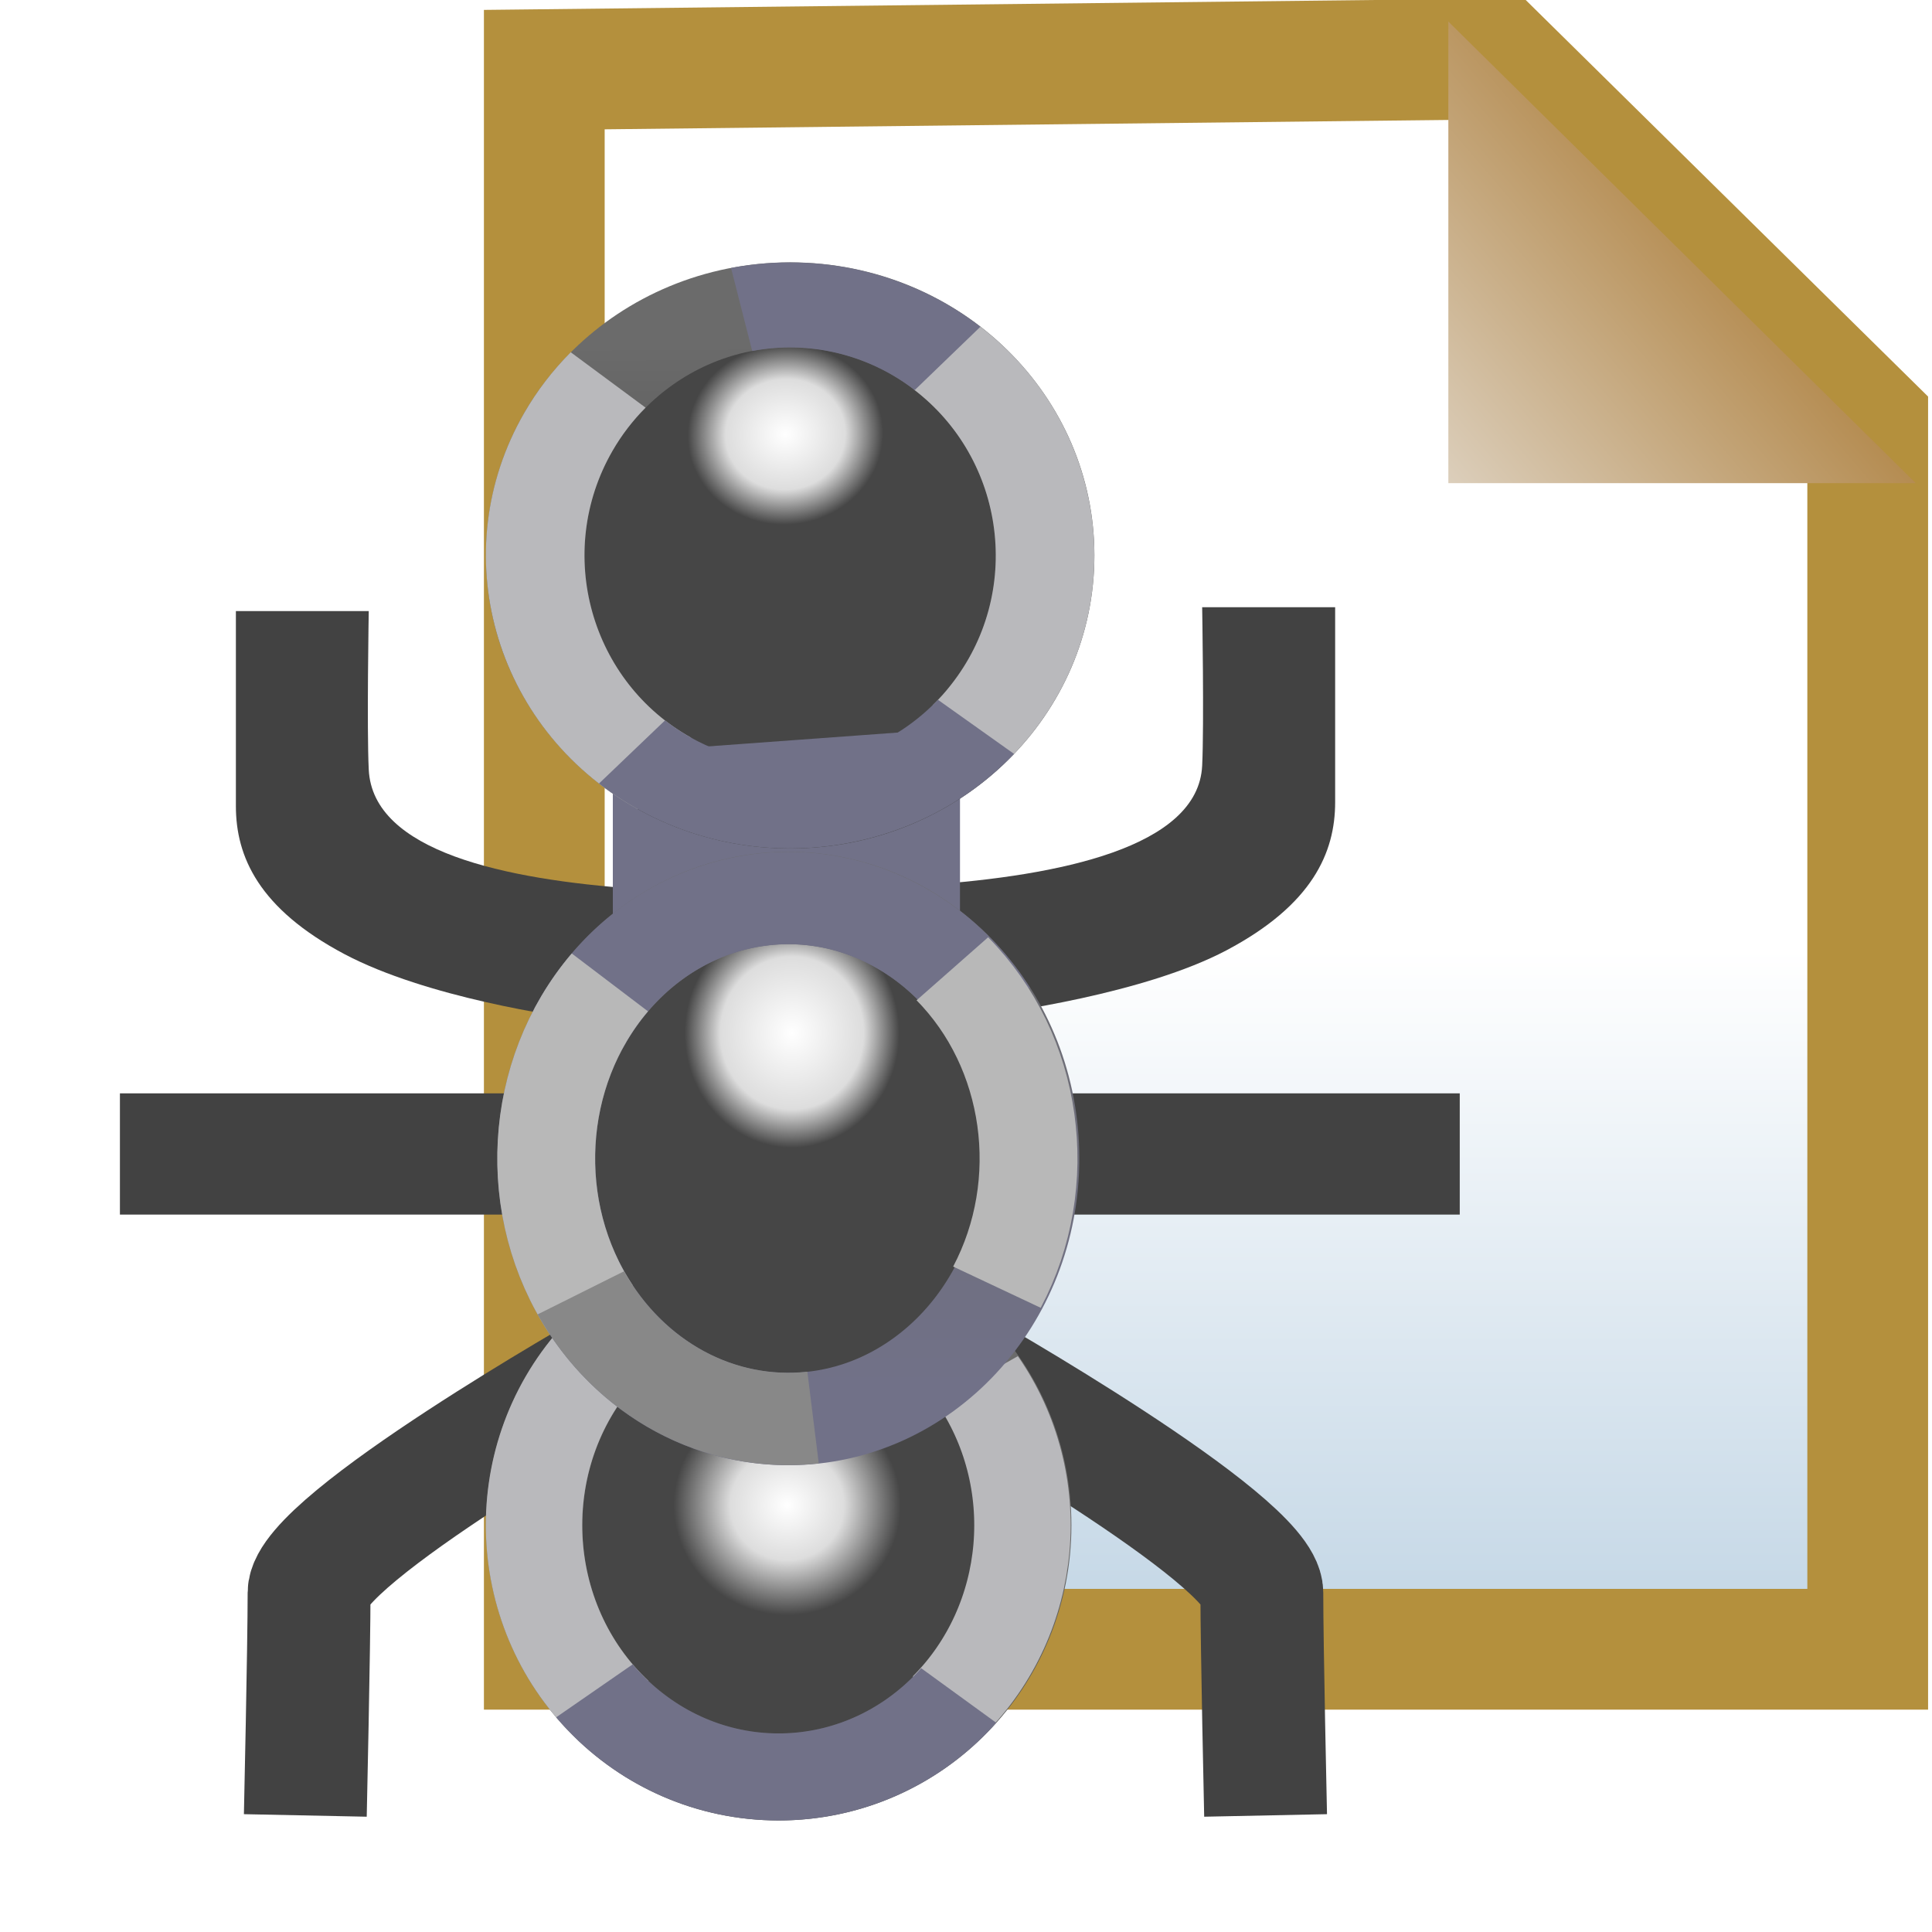
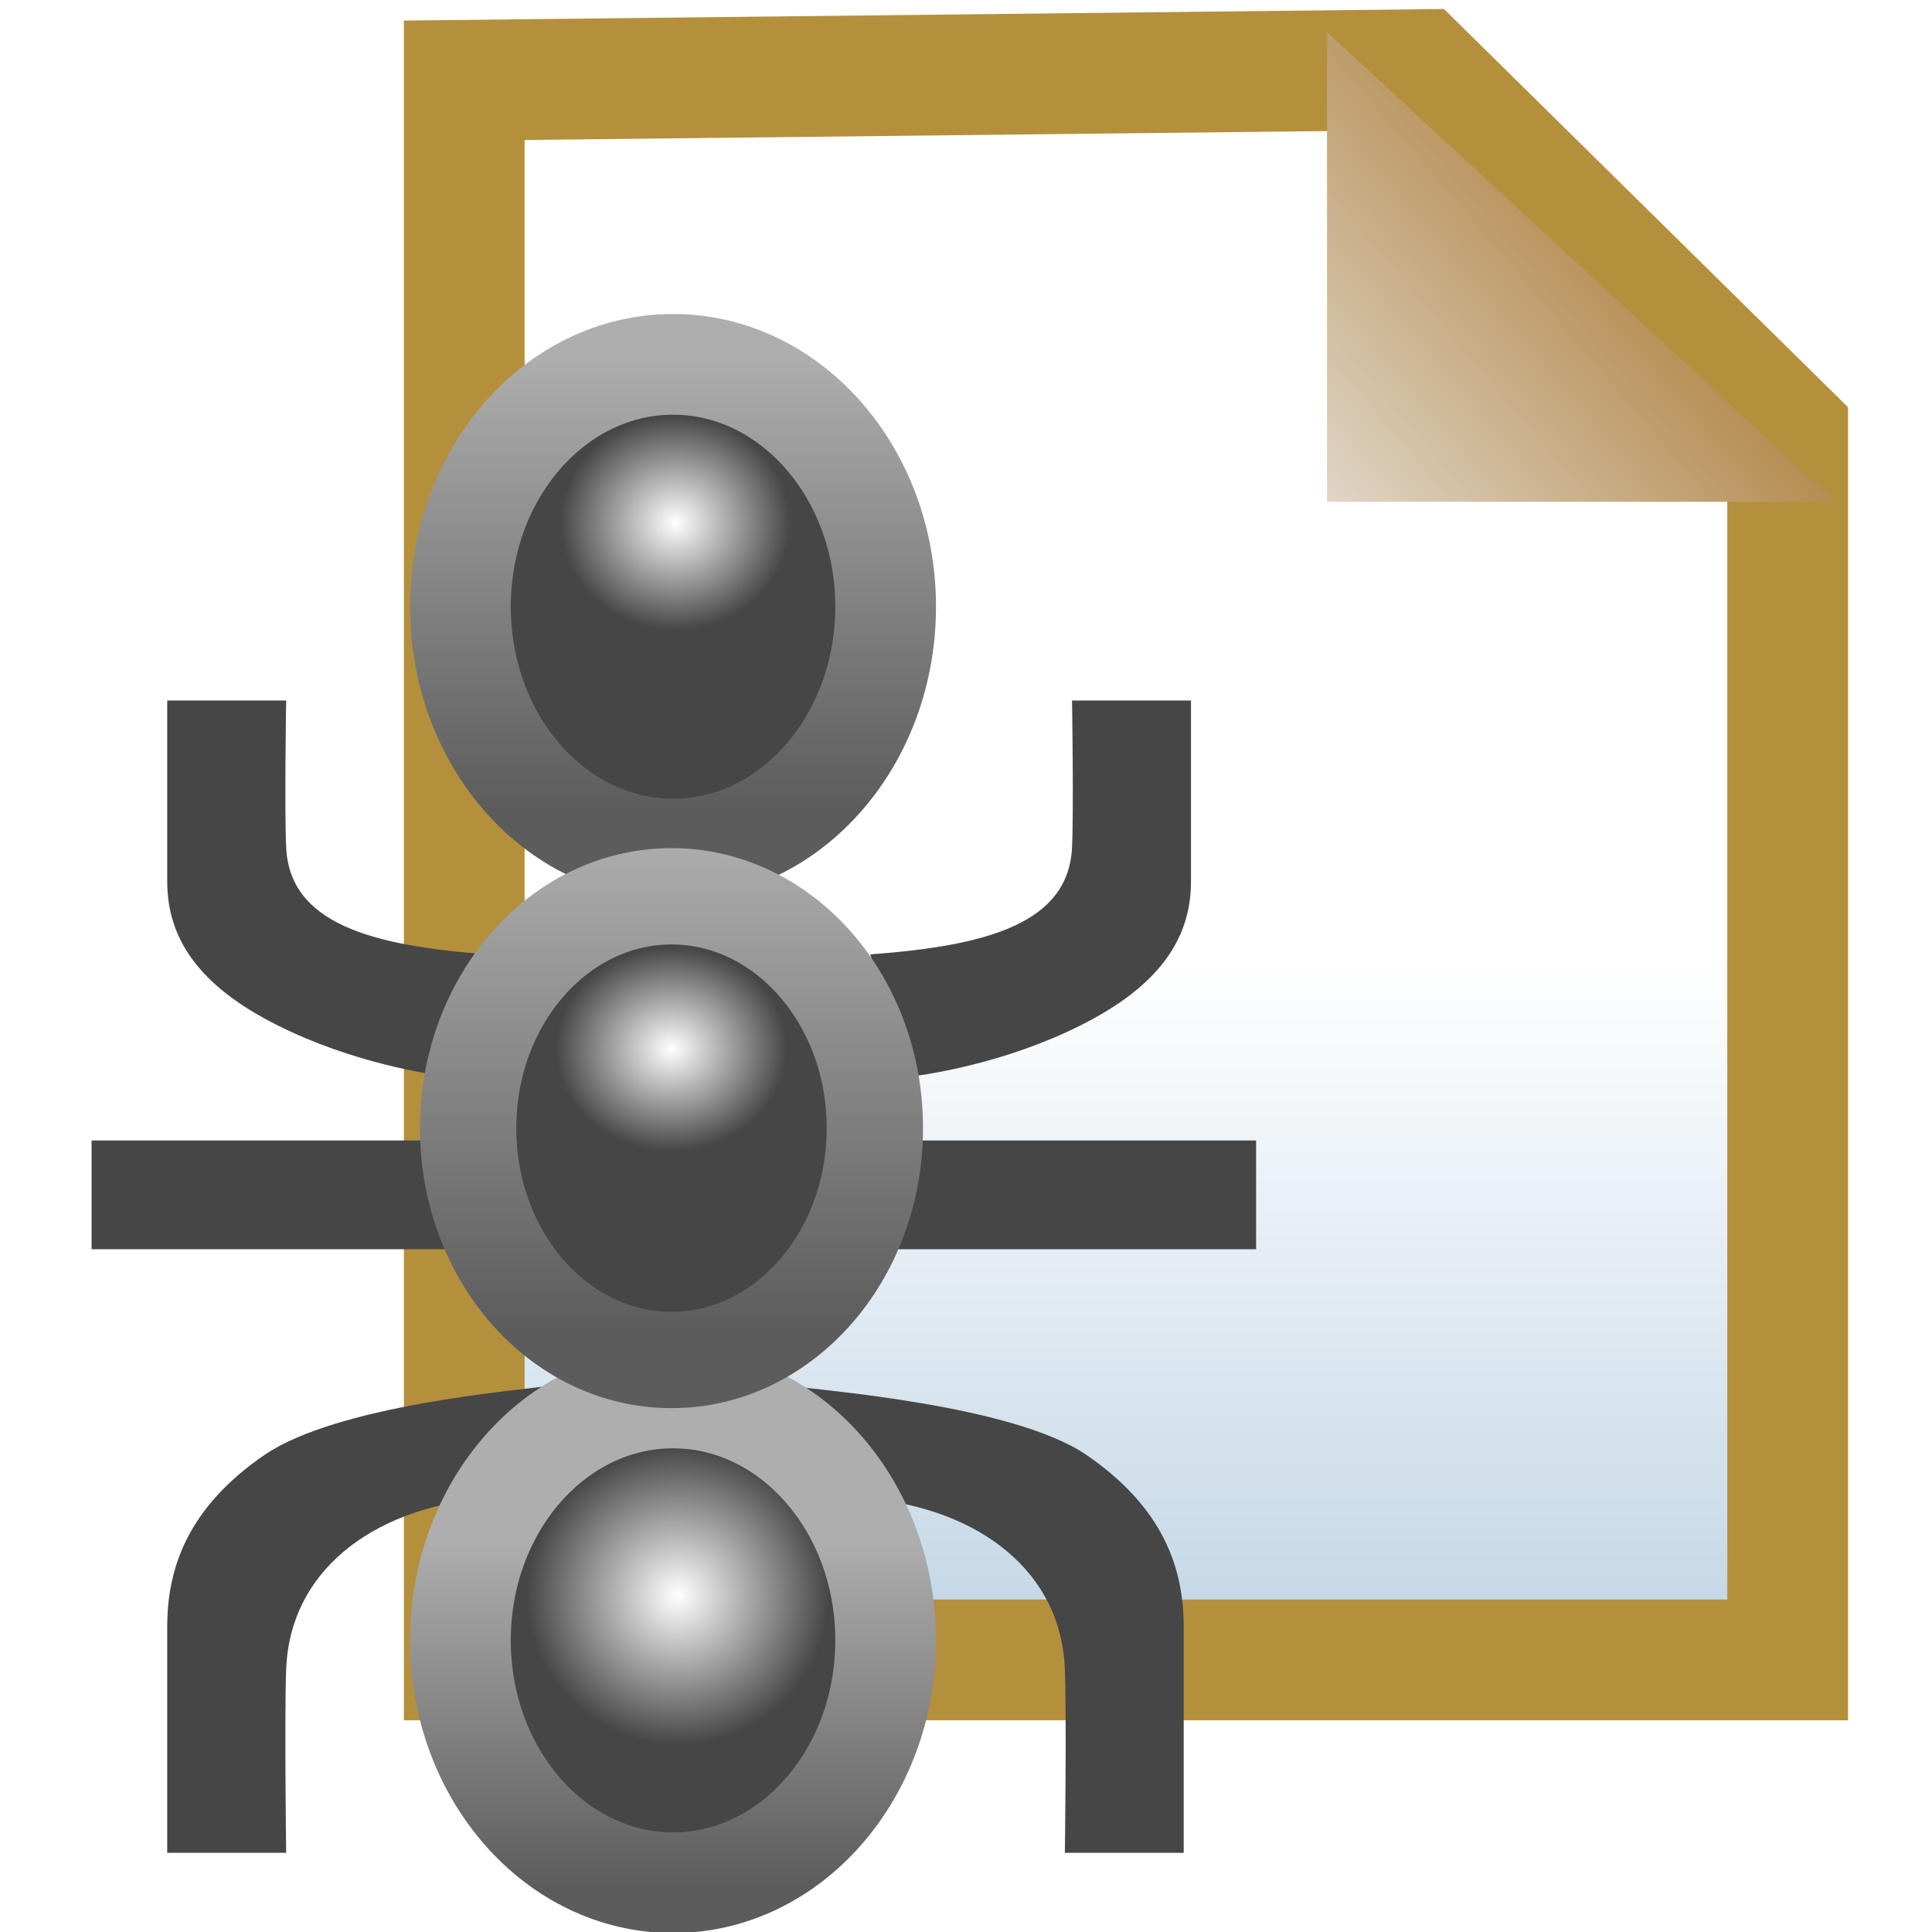
<svg xmlns="http://www.w3.org/2000/svg" xmlns:xlink="http://www.w3.org/1999/xlink" width="16" height="16" id="svg2" version="1.1">
  <defs id="defs4">
-     <linearGradient id="linearGradient4128">
-       <stop style="stop-color:#ffffff;stop-opacity:1;" offset="0" id="stop4130" />
-       <stop style="stop-color:#424242;stop-opacity:0;" offset="1" id="stop4132" />
-     </linearGradient>
-     <linearGradient id="linearGradient4116">
-       <stop id="stop4118" offset="0" style="stop-color:#b2b2bf;stop-opacity:1;" />
-       <stop style="stop-color:#79798e;stop-opacity:1;" offset="0.49" id="stop4120" />
-       <stop id="stop4122" offset="1" style="stop-color:#c0c0cb;stop-opacity:1;" />
-     </linearGradient>
-     <linearGradient id="linearGradient3952">
-       <stop style="stop-color:#424242;stop-opacity:1;" offset="0" id="stop3954" />
-       <stop style="stop-color:#f4f4f4;stop-opacity:1;" offset="1" id="stop3956" />
-     </linearGradient>
-     <linearGradient id="linearGradient3868">
-       <stop style="stop-color:#b2b2bf;stop-opacity:1;" offset="0" id="stop3870" />
-       <stop id="stop3876" offset="0.524" style="stop-color:#79798e;stop-opacity:1;" />
-       <stop style="stop-color:#c0c0cb;stop-opacity:1;" offset="1" id="stop3872" />
-     </linearGradient>
    <linearGradient id="linearGradient4811">
      <stop style="stop-color:#9f6716;stop-opacity:1;" offset="0" id="stop4813" />
      <stop style="stop-color:#dfd4c4;stop-opacity:1;" offset="1" id="stop4815" />
    </linearGradient>
    <linearGradient id="linearGradient4801">
      <stop style="stop-color:#ffffff;stop-opacity:1;" offset="0" id="stop4803" />
      <stop style="stop-color:#b4ccdf;stop-opacity:1;" offset="1" id="stop4805" />
    </linearGradient>
    <linearGradient id="linearGradient5328-5">
      <stop style="stop-color:#ffffff;stop-opacity:1;" offset="0" id="stop5330-9" />
      <stop style="stop-color:#464646;stop-opacity:1;" offset="1" id="stop5332-8" />
    </linearGradient>
    <linearGradient id="linearGradient5209-0">
      <stop style="stop-color:#5c5c5c;stop-opacity:1;" offset="0" id="stop5211-9" />
      <stop style="stop-color:#aeaeae;stop-opacity:1;" offset="1" id="stop5213-4" />
    </linearGradient>
+     <linearGradient xlink:href="#linearGradient4801" id="linearGradient4843" gradientUnits="userSpaceOnUse" x1="-21.906" y1="1045.014" x2="-21.906" y2="1052.009" />
+     <linearGradient xlink:href="#linearGradient4811" id="linearGradient4845" gradientUnits="userSpaceOnUse" x1="-16.617" y1="1.946" x2="-19.622" y2="4.51" gradientTransform="matrix(1.222222,0,0,1.222222,3.859624,1035.606)" />
    <radialGradient xlink:href="#linearGradient5328-5" id="radialGradient4847" gradientUnits="userSpaceOnUse" gradientTransform="matrix(0.4386055,0,0,0.4087992,4.40384,1.746552)" cx="7.844" cy="3.083" fx="7.844" fy="3.083" r="2.35" />
    <linearGradient xlink:href="#linearGradient5209-0" id="linearGradient4849" gradientUnits="userSpaceOnUse" x1="7.83" y1="5.575" x2="7.83" y2="1.504" />
    <radialGradient xlink:href="#linearGradient5328-5" id="radialGradient4851" gradientUnits="userSpaceOnUse" gradientTransform="matrix(0.5749207,0,0,0.5678434,3.325127,1.624137)" cx="7.899" cy="3.052" fx="7.899" fy="3.052" r="2.35" />
    <linearGradient xlink:href="#linearGradient5209-0" id="linearGradient4853" gradientUnits="userSpaceOnUse" x1="7.83" y1="5.968" x2="7.83" y2="2.87" />
    <radialGradient xlink:href="#linearGradient5328-5" id="radialGradient4855" gradientUnits="userSpaceOnUse" gradientTransform="matrix(0.4605153,0,0,0.4056276,4.220048,1.992399)" cx="7.822" cy="2.527" fx="7.822" fy="2.527" r="2.35" />
    <linearGradient xlink:href="#linearGradient5209-0" id="linearGradient4857" gradientUnits="userSpaceOnUse" x1="7.845" y1="5.653" x2="7.845" y2="1.018" />
-     <linearGradient id="linearGradient6281-8-0-1-6-6-4-2">
-       <stop style="stop-color:#f7f9fb;stop-opacity:1" offset="0" id="stop6283-0-2-2-1-2-0-1" />
-       <stop style="stop-color:#ffd680;stop-opacity:1" offset="1" id="stop6285-5-0-9-7-6-9-9" />
-     </linearGradient>
-     <linearGradient y2="7.549" x2="0.938" y1="4.844" x1="0.938" gradientTransform="matrix(2.319989,0,0,2.319989,10.19969,1043.185)" gradientUnits="userSpaceOnUse" id="linearGradient3093-5-2-7" xlink:href="#linearGradient6281-8-0-1-6-6-4-2" />
-     <linearGradient id="linearGradient4528-9-5-7-9">
-       <stop id="stop4530-0-5-0-5" offset="0" style="stop-color:#e0c576;stop-opacity:1;" />
-       <stop id="stop4532-7-9-3-3" offset="1" style="stop-color:#9e7916;stop-opacity:1" />
-     </linearGradient>
-     <radialGradient r="3.48" fy="-738.838" fx="-757.205" cy="-738.838" cx="-757.205" gradientTransform="matrix(1.850818,-8.813921e-6,8.4531434e-6,1.775059,644.2498,572.6361)" gradientUnits="userSpaceOnUse" id="radialGradient3091-1-9-6" xlink:href="#linearGradient4528-9-5-7-9" />
-     <linearGradient xlink:href="#linearGradient5068-6-9" id="linearGradient5088-1-4" x1="14" y1="1041.362" x2="14" y2="1043.347" gradientUnits="userSpaceOnUse" gradientTransform="translate(-15.01562,10.2734)" />
-     <linearGradient xlink:href="#linearGradient5068-6-9" id="linearGradient5074-2-1" x1="12" y1="1038.362" x2="10.008" y2="1038.347" gradientUnits="userSpaceOnUse" gradientTransform="translate(-15.01562,10.2734)" />
-     <linearGradient xlink:href="#linearGradient5068-6-9" id="linearGradient5076-5-2" x1="10" y1="1040.362" x2="10.008" y2="1038.347" gradientUnits="userSpaceOnUse" gradientTransform="translate(-15.01562,10.2734)" />
-     <linearGradient xlink:href="#linearGradient5068-6-9" id="linearGradient5078-8-2" x1="10" y1="1041.362" x2="8.008" y2="1041.347" gradientUnits="userSpaceOnUse" gradientTransform="translate(-15.01562,10.2734)" />
-     <linearGradient xlink:href="#linearGradient5068-6-9" id="linearGradient5082-1-0" x1="12" y1="1042.362" x2="10.008" y2="1042.362" gradientUnits="userSpaceOnUse" gradientTransform="translate(-15.01562,10.2734)" />
-     <linearGradient xlink:href="#linearGradient5068-6-9" id="linearGradient5086-8-0" x1="13" y1="1043.362" x2="15.008" y2="1043.347" gradientUnits="userSpaceOnUse" gradientTransform="translate(-15.01562,10.2734)" />
-     <linearGradient xlink:href="#linearGradient5068-6-9" id="linearGradient5084-3-3" x1="12" y1="1043.362" x2="12" y2="1045.347" gradientUnits="userSpaceOnUse" gradientTransform="translate(-15.01562,10.2734)" />
-     <linearGradient id="linearGradient5068-6-9">
-       <stop style="stop-color:#ffffff;stop-opacity:1;" offset="0" id="stop5070-8-0" />
-       <stop style="stop-color:#ffffff;stop-opacity:0;" offset="1" id="stop5072-3-6" />
-     </linearGradient>
-     <linearGradient xlink:href="#linearGradient5068-6-9" id="linearGradient6323-7" gradientUnits="userSpaceOnUse" gradientTransform="translate(-15.01562,1046.636)" x1="10" y1="5" x2="10.008" y2="6.984" />
-     <linearGradient id="linearGradient5209-0-3">
-       <stop id="stop5211-9-7" offset="0" style="stop-color:#131313;stop-opacity:1;" />
-       <stop id="stop5213-4-3" offset="1" style="stop-color:#6b6b6b;stop-opacity:1;" />
-     </linearGradient>
-     <linearGradient id="linearGradient5328-5-9">
-       <stop id="stop5330-9-9" offset="0" style="stop-color:#ffffff;stop-opacity:1;" />
-       <stop id="stop5332-8-9" offset="1" style="stop-color:#464646;stop-opacity:1;" />
-     </linearGradient>
-     <radialGradient xlink:href="#linearGradient5328-5-9" id="radialGradient3221" gradientUnits="userSpaceOnUse" gradientTransform="matrix(0.4386055,0,0,0.4087992,4.40384,1.746552)" cx="7.844" cy="3.083" fx="7.844" fy="3.083" r="2.35" />
-     <linearGradient xlink:href="#linearGradient5209-0-3" id="linearGradient3223" gradientUnits="userSpaceOnUse" x1="7.83" y1="5.575" x2="7.83" y2="1.504" />
-     <radialGradient xlink:href="#linearGradient5328-5-9" id="radialGradient3225" gradientUnits="userSpaceOnUse" gradientTransform="matrix(0.5749207,0,0,0.5678434,3.325127,1.624137)" cx="7.899" cy="3.052" fx="7.899" fy="3.052" r="2.35" />
-     <linearGradient xlink:href="#linearGradient5209-0-3" id="linearGradient3227" gradientUnits="userSpaceOnUse" x1="7.83" y1="5.968" x2="7.83" y2="2.87" />
-     <radialGradient xlink:href="#linearGradient5328-5-9" id="radialGradient3229" gradientUnits="userSpaceOnUse" gradientTransform="matrix(0.4605153,0,0,0.4056276,4.220048,1.992399)" cx="7.822" cy="2.527" fx="7.822" fy="2.527" r="2.35" />
-     <linearGradient xlink:href="#linearGradient5209-0-3" id="linearGradient3231" gradientUnits="userSpaceOnUse" x1="7.845" y1="5.653" x2="7.845" y2="1.018" />
-     <linearGradient xlink:href="#linearGradient4801" id="linearGradient3241" gradientUnits="userSpaceOnUse" x1="-21.906" y1="1045.014" x2="-21.906" y2="1052.009" />
-     <linearGradient xlink:href="#linearGradient4811" id="linearGradient3243" gradientUnits="userSpaceOnUse" gradientTransform="matrix(1.222222,0,0,1.222222,3.859624,1035.606)" x1="-16.617" y1="1.946" x2="-19.622" y2="4.51" />
-     <radialGradient xlink:href="#linearGradient5328-5-9-1" id="radialGradient3221-7" gradientUnits="userSpaceOnUse" gradientTransform="matrix(0.4386055,0,0,0.4087992,4.40384,1.746552)" cx="7.844" cy="3.083" fx="7.844" fy="3.083" r="2.35" />
-     <linearGradient id="linearGradient5328-5-9-1">
-       <stop id="stop5330-9-9-0" offset="0" style="stop-color:#ffffff;stop-opacity:1;" />
-       <stop id="stop5332-8-9-0" offset="1" style="stop-color:#464646;stop-opacity:1;" />
-     </linearGradient>
-     <linearGradient xlink:href="#linearGradient5209-0-3-5" id="linearGradient3223-3" gradientUnits="userSpaceOnUse" x1="7.83" y1="5.575" x2="7.83" y2="1.504" />
-     <linearGradient id="linearGradient5209-0-3-5">
-       <stop id="stop5211-9-7-2" offset="0" style="stop-color:#131313;stop-opacity:1;" />
-       <stop id="stop5213-4-3-4" offset="1" style="stop-color:#6b6b6b;stop-opacity:1;" />
-     </linearGradient>
-     <radialGradient xlink:href="#linearGradient5328-5-9-1" id="radialGradient3225-3" gradientUnits="userSpaceOnUse" gradientTransform="matrix(0.5749207,0,0,0.5678434,3.325127,1.624137)" cx="7.899" cy="3.052" fx="7.899" fy="3.052" r="2.35" />
-     <linearGradient id="linearGradient3264">
-       <stop id="stop3266" offset="0" style="stop-color:#ffffff;stop-opacity:1;" />
-       <stop id="stop3268" offset="1" style="stop-color:#464646;stop-opacity:1;" />
-     </linearGradient>
-     <linearGradient xlink:href="#linearGradient5209-0-3-5" id="linearGradient3227-2" gradientUnits="userSpaceOnUse" x1="7.83" y1="5.968" x2="7.83" y2="2.87" />
-     <linearGradient id="linearGradient3271">
-       <stop id="stop3273" offset="0" style="stop-color:#131313;stop-opacity:1;" />
-       <stop id="stop3275" offset="1" style="stop-color:#6b6b6b;stop-opacity:1;" />
-     </linearGradient>
-     <radialGradient xlink:href="#linearGradient5328-5-9-1" id="radialGradient3229-5" gradientUnits="userSpaceOnUse" gradientTransform="matrix(0.4605153,0,0,0.4056276,4.220048,1.992399)" cx="7.822" cy="2.527" fx="7.822" fy="2.527" r="2.35" />
-     <linearGradient id="linearGradient3278">
-       <stop id="stop3280" offset="0" style="stop-color:#ffffff;stop-opacity:1;" />
-       <stop id="stop3282" offset="1" style="stop-color:#464646;stop-opacity:1;" />
-     </linearGradient>
-     <linearGradient xlink:href="#linearGradient5209-0-3-5" id="linearGradient3231-2" gradientUnits="userSpaceOnUse" x1="7.845" y1="5.653" x2="7.845" y2="1.018" />
-     <linearGradient id="linearGradient3285">
-       <stop id="stop3287" offset="0" style="stop-color:#131313;stop-opacity:1;" />
-       <stop id="stop3289" offset="1" style="stop-color:#6b6b6b;stop-opacity:1;" />
-     </linearGradient>
-     <linearGradient xlink:href="#linearGradient3868-6" id="linearGradient3874-0" x1="-10.844" y1="1040.538" x2="-5.341" y2="1040.476" gradientUnits="userSpaceOnUse" />
-     <linearGradient id="linearGradient3868-6">
-       <stop style="stop-color:#b2b2bf;stop-opacity:1;" offset="0" id="stop3870-0" />
-       <stop id="stop3876-4" offset="0.524" style="stop-color:#79798e;stop-opacity:1;" />
-       <stop style="stop-color:#c0c0cb;stop-opacity:1;" offset="1" id="stop3872-5" />
-     </linearGradient>
-     <linearGradient gradientTransform="translate(0,3.937506)" y2="1040.476" x2="-5.341" y1="1040.538" x1="-10.844" gradientUnits="userSpaceOnUse" id="linearGradient3894-4" xlink:href="#linearGradient3868-6-5" />
-     <linearGradient id="linearGradient3868-6-5">
-       <stop style="stop-color:#b2b2bf;stop-opacity:1;" offset="0" id="stop3870-0-4" />
-       <stop id="stop3876-4-3" offset="0.524" style="stop-color:#79798e;stop-opacity:1;" />
-       <stop style="stop-color:#c0c0cb;stop-opacity:1;" offset="1" id="stop3872-5-6" />
-     </linearGradient>
-     <linearGradient xlink:href="#linearGradient4116" id="linearGradient4110" gradientUnits="userSpaceOnUse" x1="-10.844" y1="1040.538" x2="-5.53" y2="1040.538" />
-     <linearGradient xlink:href="#linearGradient3868-6" id="linearGradient4112" gradientUnits="userSpaceOnUse" gradientTransform="translate(0,3.937506)" x1="-10.844" y1="1040.538" x2="-5.341" y2="1040.476" />
-     <linearGradient xlink:href="#linearGradient3868-6-5" id="linearGradient4114" gradientUnits="userSpaceOnUse" gradientTransform="matrix(1.053704,0,0,1.053704,0.5688807,-47.7488)" x1="-10.844" y1="1040.538" x2="-5.341" y2="1040.476" />
-     <radialGradient xlink:href="#linearGradient4128" id="radialGradient4134" cx="-14.805" cy="2.587" fx="-14.805" fy="2.587" r="0.906" gradientUnits="userSpaceOnUse" />
-     <radialGradient xlink:href="#linearGradient4128-9" id="radialGradient4134-0" cx="-14.805" cy="2.587" fx="-14.805" fy="2.587" r="0.906" gradientUnits="userSpaceOnUse" />
-     <linearGradient id="linearGradient4128-9">
-       <stop style="stop-color:#ffffff;stop-opacity:1;" offset="0" id="stop4130-2" />
-       <stop style="stop-color:#424242;stop-opacity:0;" offset="1" id="stop4132-9" />
-     </linearGradient>
-     <radialGradient r="0.906" fy="2.587" fx="-14.805" cy="2.587" cx="-14.805" gradientUnits="userSpaceOnUse" id="radialGradient4168" xlink:href="#linearGradient4128-9" />
-     <radialGradient r="0.906" fy="2.587" fx="-14.805" cy="2.587" cx="-14.805" gradientUnits="userSpaceOnUse" id="radialGradient4168-0" xlink:href="#linearGradient4128-9-1" />
-     <linearGradient id="linearGradient4128-9-1">
-       <stop style="stop-color:#ffffff;stop-opacity:1;" offset="0" id="stop4130-2-7" />
-       <stop style="stop-color:#424242;stop-opacity:0;" offset="1" id="stop4132-9-0" />
-     </linearGradient>
-     <radialGradient r="0.906" fy="2.587" fx="-14.805" cy="2.587" cx="-14.805" gradientUnits="userSpaceOnUse" id="radialGradient4202" xlink:href="#linearGradient4128-9-1" />
-     <linearGradient xlink:href="#linearGradient3868-6-3" id="linearGradient4112-7" gradientUnits="userSpaceOnUse" gradientTransform="translate(0,3.937506)" x1="-10.844" y1="1040.538" x2="-5.341" y2="1040.476" />
-     <linearGradient id="linearGradient3868-6-3">
-       <stop style="stop-color:#b2b2bf;stop-opacity:1;" offset="0" id="stop3870-0-2" />
-       <stop id="stop3876-4-9" offset="0.524" style="stop-color:#79798e;stop-opacity:1;" />
-       <stop style="stop-color:#c0c0cb;stop-opacity:1;" offset="1" id="stop3872-5-7" />
-     </linearGradient>
-     <linearGradient y2="1040.476" x2="-5.341" y1="1040.538" x1="-10.844" gradientTransform="translate(-1.5031372e-7,3.937516)" gradientUnits="userSpaceOnUse" id="linearGradient4237" xlink:href="#linearGradient3868-6-3" />
-     <linearGradient xlink:href="#linearGradient4116-8" id="linearGradient4110-1" gradientUnits="userSpaceOnUse" x1="-10.844" y1="1040.538" x2="-5.53" y2="1040.538" />
-     <linearGradient id="linearGradient4116-8">
-       <stop id="stop4118-0" offset="0" style="stop-color:#b2b2bf;stop-opacity:1;" />
-       <stop style="stop-color:#79798e;stop-opacity:1;" offset="0.49" id="stop4120-4" />
-       <stop id="stop4122-0" offset="1" style="stop-color:#c0c0cb;stop-opacity:1;" />
-     </linearGradient>
-     <linearGradient xlink:href="#linearGradient3868-6-5-1" id="linearGradient4114-8" gradientUnits="userSpaceOnUse" gradientTransform="matrix(1.053704,0,0,1.053704,0.5688807,-47.7488)" x1="-10.844" y1="1040.538" x2="-5.341" y2="1040.476" />
-     <linearGradient id="linearGradient3868-6-5-1">
-       <stop style="stop-color:#b2b2bf;stop-opacity:1;" offset="0" id="stop3870-0-4-4" />
-       <stop id="stop3876-4-3-2" offset="0.524" style="stop-color:#79798e;stop-opacity:1;" />
-       <stop style="stop-color:#c0c0cb;stop-opacity:1;" offset="1" id="stop3872-5-6-2" />
-     </linearGradient>
-     <linearGradient xlink:href="#linearGradient3868-6-1" id="linearGradient4112-6" gradientUnits="userSpaceOnUse" gradientTransform="translate(0,3.937506)" x1="-10.844" y1="1040.538" x2="-5.341" y2="1040.476" />
-     <linearGradient id="linearGradient3868-6-1">
-       <stop style="stop-color:#b2b2bf;stop-opacity:1;" offset="0" id="stop3870-0-0" />
-       <stop id="stop3876-4-8" offset="0.524" style="stop-color:#79798e;stop-opacity:1;" />
-       <stop style="stop-color:#c0c0cb;stop-opacity:1;" offset="1" id="stop3872-5-3" />
-     </linearGradient>
-     <radialGradient xlink:href="#linearGradient4128-90" id="radialGradient4134-7" cx="-14.805" cy="2.587" fx="-14.805" fy="2.587" r="0.906" gradientUnits="userSpaceOnUse" />
-     <linearGradient id="linearGradient4128-90">
-       <stop style="stop-color:#ffffff;stop-opacity:1;" offset="0" id="stop4130-1" />
-       <stop style="stop-color:#424242;stop-opacity:0;" offset="1" id="stop4132-5" />
-     </linearGradient>
-     <radialGradient r="0.906" fy="2.587" fx="-14.805" cy="2.587" cx="-14.805" gradientUnits="userSpaceOnUse" id="radialGradient4168-8" xlink:href="#linearGradient4128-9-6" />
-     <linearGradient id="linearGradient4128-9-6">
-       <stop style="stop-color:#ffffff;stop-opacity:1;" offset="0" id="stop4130-2-4" />
-       <stop style="stop-color:#424242;stop-opacity:0;" offset="1" id="stop4132-9-7" />
-     </linearGradient>
-     <radialGradient r="0.906" fy="2.587" fx="-14.805" cy="2.587" cx="-14.805" gradientUnits="userSpaceOnUse" id="radialGradient4202-1" xlink:href="#linearGradient4128-9-1-0" />
-     <linearGradient id="linearGradient4128-9-1-0">
-       <stop style="stop-color:#ffffff;stop-opacity:1;" offset="0" id="stop4130-2-7-9" />
-       <stop style="stop-color:#424242;stop-opacity:0;" offset="1" id="stop4132-9-0-0" />
-     </linearGradient>
-     <linearGradient y2="1040.476" x2="-5.341" y1="1040.538" x1="-10.844" gradientTransform="translate(-1.5031372e-7,3.937516)" gradientUnits="userSpaceOnUse" id="linearGradient4237-5" xlink:href="#linearGradient3868-6-3-8" />
-     <linearGradient id="linearGradient3868-6-3-8">
-       <stop style="stop-color:#b2b2bf;stop-opacity:1;" offset="0" id="stop3870-0-2-7" />
-       <stop id="stop3876-4-9-6" offset="0.524" style="stop-color:#79798e;stop-opacity:1;" />
-       <stop style="stop-color:#c0c0cb;stop-opacity:1;" offset="1" id="stop3872-5-7-6" />
-     </linearGradient>
-     <radialGradient xlink:href="#linearGradient3844" id="radialGradient5366-0" gradientUnits="userSpaceOnUse" gradientTransform="matrix(0.3089145,0.02433326,-0.0270668,0.331368,5.462803,1.717133)" cx="7.738" cy="2.433" fx="7.738" fy="2.433" r="2.35" />
-     <linearGradient id="linearGradient3844">
-       <stop id="stop3846" offset="0" style="stop-color:#ffffff;stop-opacity:1;" />
-       <stop style="stop-color:#dddddd;stop-opacity:1;" offset="0.612" id="stop3848" />
-       <stop id="stop3850" offset="1" style="stop-color:#464646;stop-opacity:1;" />
-     </linearGradient>
-     <linearGradient xlink:href="#linearGradient3860" id="linearGradient5368-1" gradientUnits="userSpaceOnUse" x1="7.83" y1="5.575" x2="7.802" y2="1.931" />
-     <linearGradient id="linearGradient3860">
-       <stop id="stop3862" offset="0" style="stop-color:#424242;stop-opacity:1" />
-       <stop id="stop3864" offset="1" style="stop-color:#6b6b6b;stop-opacity:1;" />
-     </linearGradient>
-     <radialGradient xlink:href="#linearGradient5328-5-0" id="radialGradient5370-9" gradientUnits="userSpaceOnUse" gradientTransform="matrix(0.3755342,-2.0140452e-8,1.7614747e-8,0.4029783,4.907933,2.193229)" cx="7.938" cy="3.452" fx="7.938" fy="3.452" r="2.35" />
-     <linearGradient id="linearGradient5328-5-0">
-       <stop style="stop-color:#ffffff;stop-opacity:1;" offset="0" id="stop5330-9-96" />
-       <stop id="stop3842" offset="0.5" style="stop-color:#dddddd;stop-opacity:1;" />
-       <stop style="stop-color:#464646;stop-opacity:1;" offset="1" id="stop5332-8-97" />
-     </linearGradient>
-     <linearGradient xlink:href="#linearGradient5209-0-9" id="linearGradient5372-5" gradientUnits="userSpaceOnUse" x1="7.83" y1="5.968" x2="7.889" y2="3.584" />
-     <linearGradient id="linearGradient5209-0-9">
-       <stop style="stop-color:#4c4c4c;stop-opacity:1" offset="0" id="stop5211-9-9" />
-       <stop style="stop-color:#6b6b6b;stop-opacity:1;" offset="1" id="stop5213-4-2" />
-     </linearGradient>
-     <radialGradient xlink:href="#linearGradient3852" id="radialGradient5374-4" gradientUnits="userSpaceOnUse" gradientTransform="matrix(0.3588271,-0.01458857,0.01251176,0.4053733,4.98387,2.107159)" cx="7.93" cy="1.786" fx="7.93" fy="1.786" r="2.35" />
-     <linearGradient id="linearGradient3852">
-       <stop id="stop3854" offset="0" style="stop-color:#ffffff;stop-opacity:1;" />
-       <stop style="stop-color:#dddddd;stop-opacity:1;" offset="0.666" id="stop3856" />
-       <stop id="stop3858" offset="1" style="stop-color:#464646;stop-opacity:1;" />
-     </linearGradient>
-     <linearGradient xlink:href="#linearGradient3866" id="linearGradient5376-4" gradientUnits="userSpaceOnUse" x1="7.845" y1="5.653" x2="7.845" y2="1.018" />
-     <linearGradient id="linearGradient3866">
-       <stop id="stop3868" offset="0" style="stop-color:#717188;stop-opacity:1" />
-       <stop id="stop3870-9" offset="1" style="stop-color:#6b6b6b;stop-opacity:1;" />
-     </linearGradient>
-     <radialGradient xlink:href="#linearGradient3844-7" id="radialGradient5366-0-3" gradientUnits="userSpaceOnUse" gradientTransform="matrix(0.3089145,0.02433326,-0.0270668,0.331368,5.462803,1.717133)" cx="7.738" cy="2.433" fx="7.738" fy="2.433" r="2.35" />
-     <linearGradient id="linearGradient3844-7">
-       <stop id="stop3846-9" offset="0" style="stop-color:#ffffff;stop-opacity:1;" />
-       <stop style="stop-color:#dddddd;stop-opacity:1;" offset="0.612" id="stop3848-5" />
-       <stop id="stop3850-7" offset="1" style="stop-color:#464646;stop-opacity:1;" />
-     </linearGradient>
-     <linearGradient xlink:href="#linearGradient3860-4" id="linearGradient5368-1-8" gradientUnits="userSpaceOnUse" x1="7.83" y1="5.575" x2="7.802" y2="1.931" />
-     <linearGradient id="linearGradient3860-4">
-       <stop id="stop3862-1" offset="0" style="stop-color:#424242;stop-opacity:1" />
-       <stop id="stop3864-9" offset="1" style="stop-color:#6b6b6b;stop-opacity:1;" />
-     </linearGradient>
-     <radialGradient xlink:href="#linearGradient5328-5-0-3" id="radialGradient5370-9-6" gradientUnits="userSpaceOnUse" gradientTransform="matrix(0.3755342,-2.0140452e-8,1.7614747e-8,0.4029783,4.907933,2.193229)" cx="7.938" cy="3.452" fx="7.938" fy="3.452" r="2.35" />
-     <linearGradient id="linearGradient5328-5-0-3">
-       <stop style="stop-color:#ffffff;stop-opacity:1;" offset="0" id="stop5330-9-96-5" />
-       <stop id="stop3842-6" offset="0.5" style="stop-color:#dddddd;stop-opacity:1;" />
-       <stop style="stop-color:#464646;stop-opacity:1;" offset="1" id="stop5332-8-97-7" />
-     </linearGradient>
-     <linearGradient xlink:href="#linearGradient5209-0-9-4" id="linearGradient5372-5-7" gradientUnits="userSpaceOnUse" x1="7.83" y1="5.968" x2="7.889" y2="3.584" />
-     <linearGradient id="linearGradient5209-0-9-4">
-       <stop style="stop-color:#4c4c4c;stop-opacity:1" offset="0" id="stop5211-9-9-6" />
-       <stop style="stop-color:#6b6b6b;stop-opacity:1;" offset="1" id="stop5213-4-2-4" />
-     </linearGradient>
-     <radialGradient xlink:href="#linearGradient3852-6" id="radialGradient5374-4-5" gradientUnits="userSpaceOnUse" gradientTransform="matrix(0.3588271,-0.01458857,0.01251176,0.4053733,4.98387,2.107159)" cx="7.93" cy="1.786" fx="7.93" fy="1.786" r="2.35" />
-     <linearGradient id="linearGradient3852-6">
-       <stop id="stop3854-9" offset="0" style="stop-color:#ffffff;stop-opacity:1;" />
-       <stop style="stop-color:#dddddd;stop-opacity:1;" offset="0.666" id="stop3856-9" />
-       <stop id="stop3858-6" offset="1" style="stop-color:#464646;stop-opacity:1;" />
-     </linearGradient>
-     <linearGradient xlink:href="#linearGradient3866-5" id="linearGradient5376-4-0" gradientUnits="userSpaceOnUse" x1="7.845" y1="5.653" x2="7.845" y2="1.018" />
-     <linearGradient id="linearGradient3866-5">
-       <stop id="stop3868-7" offset="0" style="stop-color:#717188;stop-opacity:1" />
-       <stop id="stop3870-9-9" offset="1" style="stop-color:#6b6b6b;stop-opacity:1;" />
-     </linearGradient>
  </defs>
  <g id="layer1" style="display:inline" transform="translate(0,-1036.362)">
    <g id="g4827" transform="translate(0.5303301,-0.7071068)">
-       <g transform="translate(31.24528,-0.08838834)" id="g4819">
-         <path style="fill:url(#linearGradient3241);fill-opacity:1;stroke:#b4903d;stroke-width:1px;stroke-linecap:butt;stroke-linejoin:miter;stroke-opacity:1" d="m -27.268,1037.734 0,13.082 10.96,0 0,-10.165 -3.049,-3.005 z" id="path4031" />
-         <path style="fill:url(#linearGradient3243);fill-opacity:1;stroke:none" d="m -19.781,1037.336 0,3.823 3.871,0 z" id="path4809" />
+       <g transform="translate(30.58237,0)" id="g4819">
+         <path style="fill:url(#linearGradient4843);fill-opacity:1;stroke:#b4903d;stroke-width:1px;stroke-linecap:butt;stroke-linejoin:miter;stroke-opacity:1" d="m -27.268,1037.734 0,13.082 10.96,0 0,-10.165 -3.049,-3.005 z" id="path4031" />
+         <path style="fill:url(#linearGradient4845);fill-opacity:1;stroke:none" d="m -20.123,1037.336 0,3.889 4.213,0 z" id="path4809" />
      </g>
-       <g style="display:inline" id="g5354" transform="matrix(1.036031,0,0,1,-15.15329,1.454899)">
-         <path style="fill:#424242;fill-opacity:1;stroke:none" d="m 16,1040.675 1.062,0 c 0,0 -0.016,0.971 0,1.312 0.031,0.68 1.089,0.911 2.136,0.988 l -0.369,1.091 c -0.26,-0.033 -1.305,-0.191 -1.961,-0.55 -0.685,-0.376 -0.868,-0.808 -0.868,-1.226 0,-0.679 0,-1.615 0,-1.615 z" id="path5232" />
-         <rect style="fill:#424242;fill-opacity:1;stroke:none" id="rect5291" width="3.599" height="1.004" x="15.073" y="1044.669" />
-         <path style="fill:none;stroke:#424242;stroke-width:0.982px;stroke-linecap:butt;stroke-linejoin:round;stroke-opacity:1" d="m 21.758,1046.93 c 0,0 2.443,1.434 2.443,1.875 0,0.441 0.03,1.844 0.03,1.844" id="path3990" />
-         <rect style="fill:#424242;fill-opacity:1;stroke:none;display:inline" id="rect5291-0" width="3.581" height="1.004" x="22.202" y="1044.669" />
-         <path style="fill:#424242;fill-opacity:1;stroke:none;display:inline" d="m 24.786,1040.643 -1.062,0 c 0,0 0.016,0.971 0,1.312 -0.031,0.68 -1.15,0.911 -2.196,0.988 l 0.369,1.091 c 0.26,-0.033 1.366,-0.191 2.022,-0.55 0.685,-0.376 0.868,-0.808 0.868,-1.226 0,-0.679 0,-1.615 0,-1.615 z" id="path5232-0" />
-         <path style="fill:none;stroke:#424242;stroke-width:0.982px;stroke-linecap:butt;stroke-linejoin:round;stroke-opacity:1;display:inline" d="m 19.028,1046.93 c 0,0 -2.443,1.434 -2.443,1.875 0,0.441 -0.03,1.844 -0.03,1.844" id="path3990-6" />
-         <g id="g5221" transform="matrix(1.22677,0,0,1,-0.6977351,0)">
-           <rect style="fill:#717188;fill-opacity:1;stroke:none" id="rect4812" width="2.875" height="1.5" x="7.062" y="5.031" transform="matrix(0.7867998,0,0,1,10.51089,1036.68)" />
-           <path transform="matrix(0.874162,0,0,0.9579521,10.3844,1036.614)" d="m 9.723,3.758 c 0,1.196 -0.851,2.166 -1.9,2.166 -1.05,0 -1.9,-0.97 -1.9,-2.166 0,-1.196 0.851,-2.166 1.9,-2.166 1.05,0 1.9,0.97 1.9,2.166 z" id="path5160" style="fill:url(#radialGradient5366-0-3);fill-opacity:1;stroke:url(#linearGradient5368-1-8);stroke-width:0.735;stroke-miterlimit:4;stroke-opacity:1;stroke-dasharray:none" />
-           <path transform="matrix(0.8385999,0,0,0.9622282,10.58764,1044.63)" d="m 9.723,3.758 c 0,1.196 -0.851,2.166 -1.9,2.166 -1.05,0 -1.9,-0.97 -1.9,-2.166 0,-1.196 0.851,-2.166 1.9,-2.166 1.05,0 1.9,0.97 1.9,2.166 z" id="path5160-4" style="fill:url(#radialGradient5370-9-6);fill-opacity:1;stroke:url(#linearGradient5372-5-7);stroke-width:0.749;stroke-miterlimit:4;stroke-opacity:1;stroke-dasharray:none;display:inline" />
-           <path transform="matrix(-0.8385998,0,0,0.9622282,23.70244,1044.63)" d="M 6.496,5.309 C 5.824,4.563 5.731,3.37 6.275,2.501" id="path5160-4-3-3" style="fill:none;stroke:#b9b9bc;stroke-width:0.749;stroke-miterlimit:4;stroke-opacity:1;stroke-dasharray:none;display:inline" />
-           <path transform="matrix(0.874162,0,0,0.9579521,10.3844,1036.614)" d="M 6.884,5.642 C 5.972,5.051 5.652,3.73 6.17,2.689 6.251,2.526 6.351,2.375 6.466,2.241" id="path5160-8" style="fill:none;stroke:#b9b9bc;stroke-width:0.735;stroke-miterlimit:4;stroke-opacity:1;stroke-dasharray:none;display:inline" />
-           <path transform="matrix(0.874162,0,0,0.9579521,10.3844,1036.614)" d="M 8.989,2.049 C 9.817,2.783 9.967,4.143 9.323,5.087 9.273,5.161 9.219,5.23 9.161,5.296" id="path5160-18" style="fill:none;stroke:#b9b9bc;stroke-width:0.735;stroke-miterlimit:4;stroke-opacity:1;stroke-dasharray:none;display:inline" />
-           <path transform="matrix(0.874162,0,0,0.9579521,10.3844,1036.614)" d="M 9.208,5.24 C 8.532,6.06 7.418,6.155 6.644,5.457" id="path5160-1" style="fill:#717188;fill-opacity:1;stroke:#717188;stroke-width:0.735;stroke-miterlimit:4;stroke-opacity:1;stroke-dasharray:none;display:inline" />
-           <path transform="matrix(0.874162,0,0,0.9579521,10.3844,1036.614)" d="M 7.461,1.632 C 8.002,1.513 8.562,1.667 8.996,2.055" id="path5160-1-9" style="fill:none;stroke:#717188;stroke-width:0.735;stroke-miterlimit:4;stroke-opacity:1;stroke-dasharray:none;display:inline" />
-           <path transform="matrix(0.8385998,0,0,0.9622282,10.58764,1044.63)" d="M 6.542,5.358 C 5.766,4.552 5.711,3.182 6.418,2.299 c 0.013,-0.017 0.027,-0.033 0.041,-0.049" id="path5160-4-3" style="fill:none;stroke:#b9b9bc;stroke-width:0.749;stroke-miterlimit:4;stroke-opacity:1;stroke-dasharray:none;display:inline" />
-           <path transform="matrix(0.8385998,0,0,0.9622282,10.58764,1044.63)" d="M 9.222,5.223 C 8.513,6.104 7.311,6.162 6.537,5.354 6.486,5.3 6.437,5.243 6.391,5.183" id="path5160-4-2" style="fill:none;stroke:#717188;stroke-width:0.749;stroke-miterlimit:4;stroke-opacity:1;stroke-dasharray:none;display:inline" />
-           <g id="g4814">
-             <path style="fill:url(#radialGradient5374-4-5);fill-opacity:1;stroke:url(#linearGradient5376-4-0);stroke-width:0.768;stroke-miterlimit:4;stroke-opacity:1;stroke-dasharray:none;display:inline" id="path5160-2" d="m 9.723,3.758 c 0,1.196 -0.851,2.166 -1.9,2.166 -1.05,0 -1.9,-0.97 -1.9,-2.166 0,-1.196 0.851,-2.166 1.9,-2.166 1.05,0 1.9,0.97 1.9,2.166 z" transform="matrix(0.8300827,0,0,0.9961135,10.71719,1041.465)" />
-             <path style="fill:none;stroke:#717188;stroke-width:0.768;stroke-miterlimit:4;stroke-opacity:1;stroke-dasharray:none;display:inline" id="path5160-2-6" d="M 6.173,2.683 C 6.694,1.645 7.855,1.285 8.766,1.879 9.015,2.041 9.228,2.265 9.39,2.535" transform="matrix(0.8300828,0,0,0.9961135,10.71719,1041.465)" />
-             <path style="fill:none;stroke:#b8b8b8;stroke-width:0.768;stroke-miterlimit:4;stroke-opacity:1;stroke-dasharray:none;display:inline" id="path5160-2-3" d="M 6.276,5.017 C 5.754,4.184 5.815,3.049 6.422,2.294" transform="matrix(0.8300828,0,0,0.9961135,10.71719,1041.465)" />
-             <path style="fill:none;stroke:#b8b8b8;stroke-width:0.768;stroke-miterlimit:4;stroke-opacity:1;stroke-dasharray:none;display:inline" id="path5160-2-3-5" d="M 6.17,4.828 C 5.737,3.96 5.881,2.866 6.52,2.181" transform="matrix(-0.8300828,0,0,0.9961135,23.69161,1041.465)" />
-             <path style="fill:none;stroke:#888888;stroke-width:0.768;stroke-miterlimit:4;stroke-opacity:1;stroke-dasharray:none;display:inline" id="path5160-2-3-6" d="M 8.017,5.912 C 7.284,5.998 6.574,5.594 6.194,4.875" transform="matrix(0.8300828,0,0,0.9961135,10.71719,1041.465)" />
-           </g>
+       <g transform="matrix(0.9266874,0,0,0.9266874,-13.86032,78.43251)" id="g5354" style="display:inline">
+         <path id="path5232-8" d="m 15.88,1051.035 1.062,0 c 0,0 -0.016,-1.214 0,-1.642 0.031,-0.851 0.736,-1.432 1.782,-1.528 l 0.56,-1.003 c -0.26,0.041 -1.88,0.168 -2.537,0.618 -0.685,0.47 -0.868,1.011 -0.868,1.534 0,0.85 0,2.021 0,2.021 z" style="fill:#464646;fill-opacity:1;stroke:none;display:inline" />
+         <path id="path5232" d="m 15.88,1040.737 1.062,0 c 0,0 -0.016,0.971 0,1.312 0.031,0.68 0.758,0.88 1.804,0.957 l -0.369,1.091 c -0.26,-0.033 -0.973,-0.159 -1.63,-0.519 -0.685,-0.376 -0.868,-0.808 -0.868,-1.226 0,-0.679 0,-1.615 0,-1.615 z" style="fill:#464646;fill-opacity:1;stroke:none" />
+         <path id="path5232-8-6" d="m 24.963,1051.035 -1.062,0 c 0,0 0.016,-1.214 0,-1.642 -0.031,-0.851 -0.736,-1.432 -1.782,-1.528 l -0.671,-1.003 c 0.26,0.041 1.991,0.168 2.647,0.618 0.685,0.47 0.868,1.011 0.868,1.534 0,0.85 0,2.021 0,2.021 z" style="fill:#464646;fill-opacity:1;stroke:none;display:inline" />
+         <rect y="1044.669" x="15.203" height="0.972" width="3.469" id="rect5291" style="fill:#464646;fill-opacity:1;stroke:none" />
+         <rect y="1044.669" x="22.141" height="0.972" width="3.469" id="rect5291-0" style="fill:#464646;fill-opacity:1;stroke:none;display:inline" />
+         <path id="path5232-0" d="m 25.027,1040.737 -1.062,0 c 0,0 0.016,0.971 0,1.312 -0.031,0.68 -0.758,0.88 -1.804,0.957 l 0.369,1.091 c 0.26,-0.033 0.973,-0.159 1.63,-0.519 0.685,-0.376 0.868,-0.808 0.868,-1.226 0,-0.679 0,-1.615 0,-1.615 z" style="fill:#464646;fill-opacity:1;stroke:none;display:inline" />
+         <g transform="translate(2.754507,0)" id="g5221">
+           <path style="fill:url(#radialGradient4847);fill-opacity:1;stroke:url(#linearGradient4849);stroke-width:0.9;stroke-miterlimit:4;stroke-opacity:1;stroke-dasharray:none" id="path5160" d="m 9.723,3.758 c 0,1.196 -0.851,2.166 -1.9,2.166 -1.05,0 -1.9,-0.97 -1.9,-2.166 0,-1.196 0.851,-2.166 1.9,-2.166 1.05,0 1.9,0.97 1.9,2.166 z" transform="translate(9.82183,1036.141)" />
+           <path style="fill:url(#radialGradient4851);fill-opacity:1;stroke:url(#linearGradient4853);stroke-width:0.9;stroke-miterlimit:4;stroke-opacity:1;stroke-dasharray:none;display:inline" id="path5160-4" d="m 9.723,3.758 c 0,1.196 -0.851,2.166 -1.9,2.166 -1.05,0 -1.9,-0.97 -1.9,-2.166 0,-1.196 0.851,-2.166 1.9,-2.166 1.05,0 1.9,0.97 1.9,2.166 z" transform="translate(9.82183,1045.378)" />
+           <path style="fill:url(#radialGradient4855);fill-opacity:1;stroke:url(#linearGradient4857);stroke-width:0.9;stroke-miterlimit:4;stroke-opacity:1;stroke-dasharray:none;display:inline" id="path5160-2" d="m 9.723,3.758 c 0,1.196 -0.851,2.166 -1.9,2.166 -1.05,0 -1.9,-0.97 -1.9,-2.166 0,-1.196 0.851,-2.166 1.9,-2.166 1.05,0 1.9,0.97 1.9,2.166 z" transform="matrix(0.9565447,0,0,0.9565447,10.14801,1040.964)" />
        </g>
      </g>
    </g>
  </g>
</svg>
